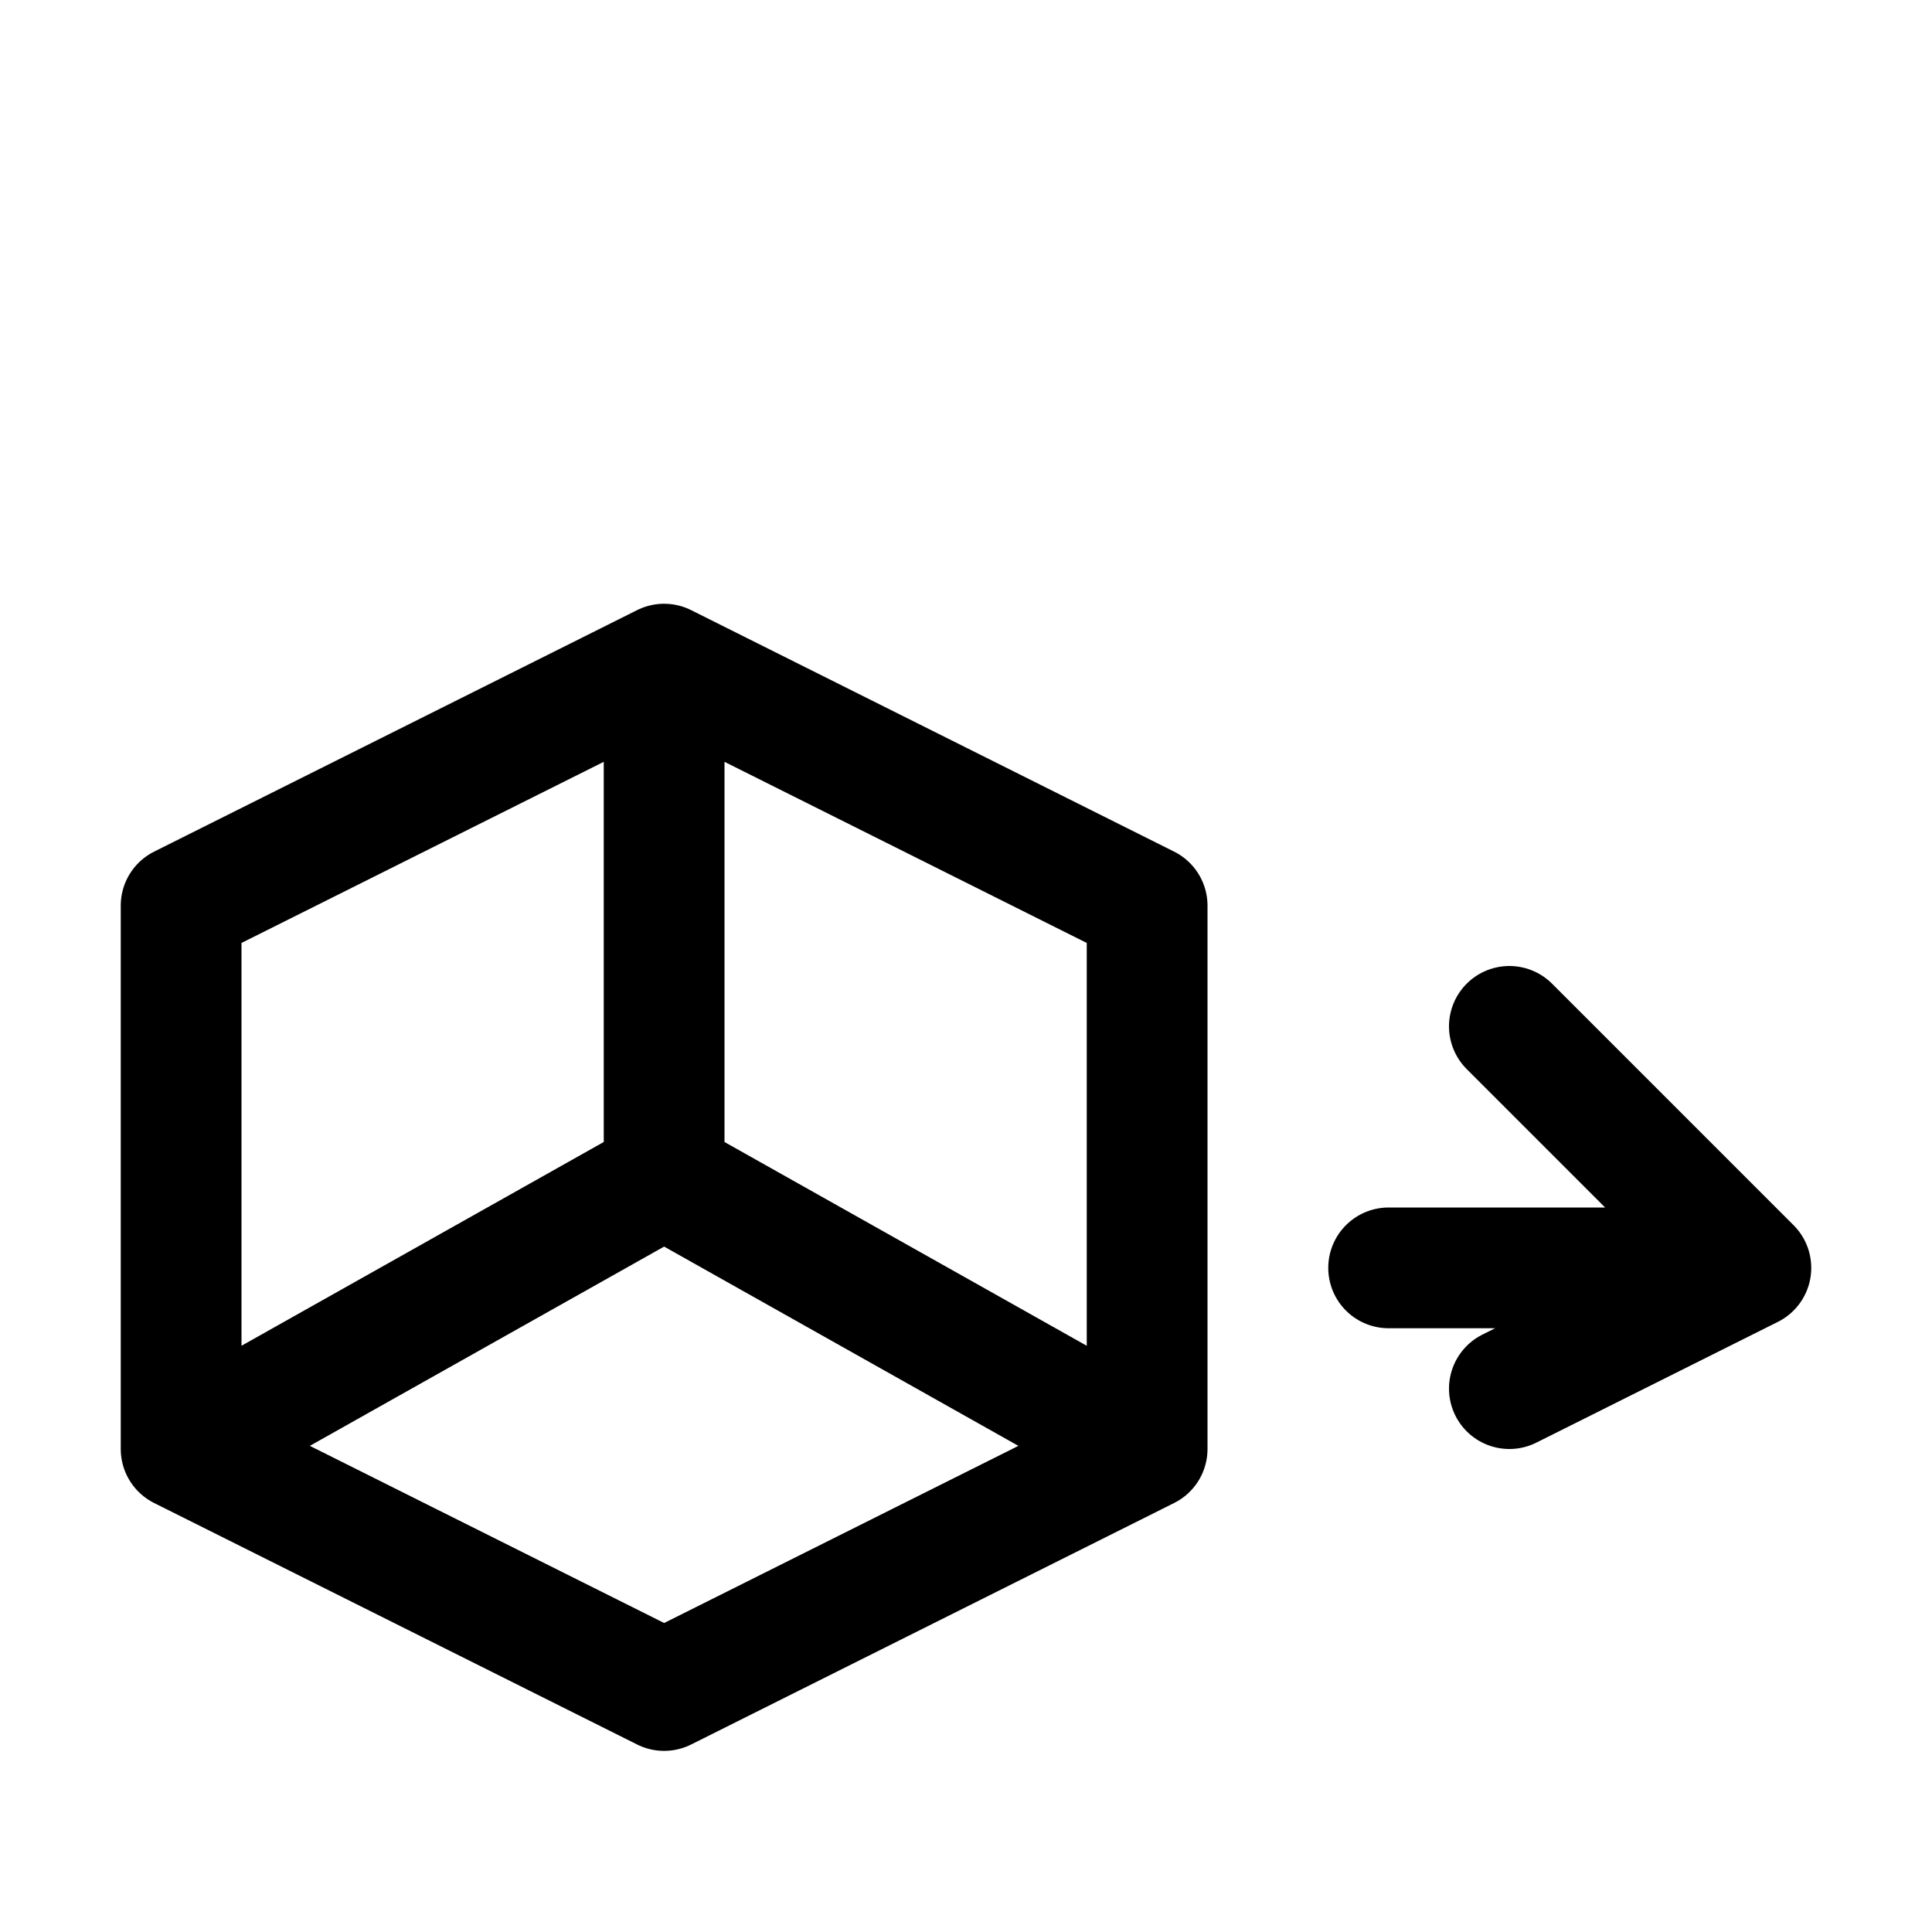
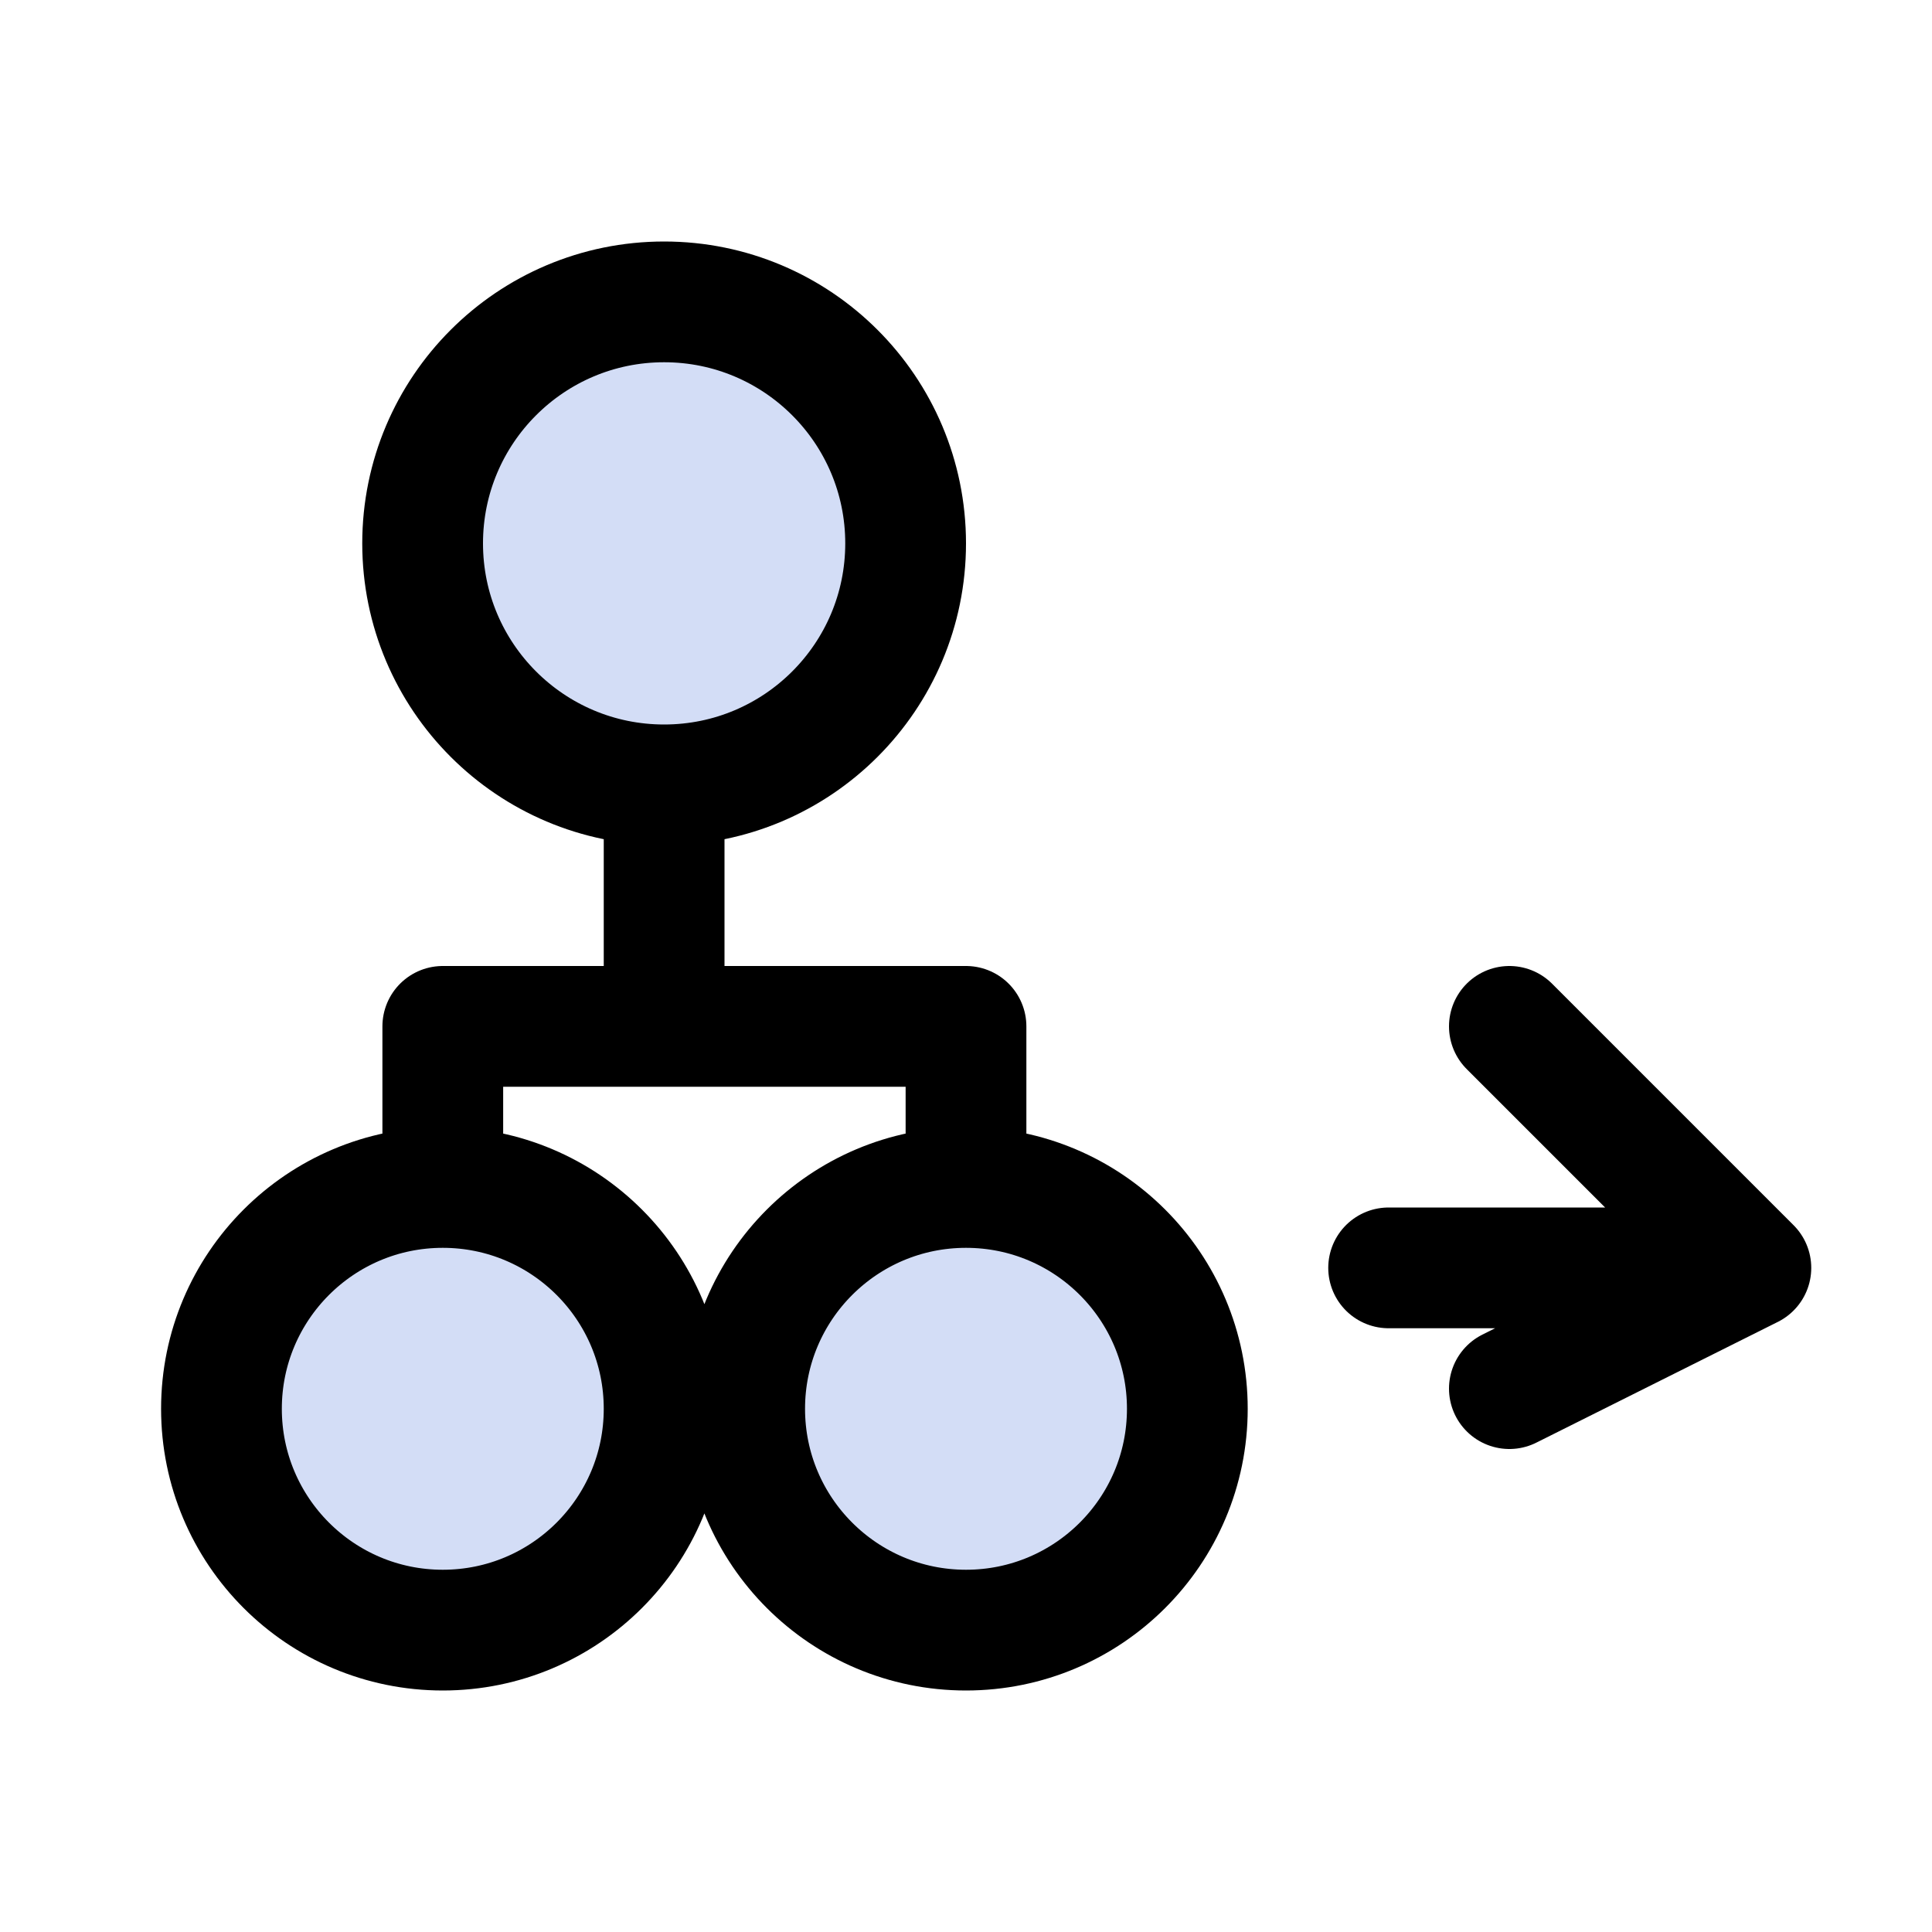
<svg xmlns="http://www.w3.org/2000/svg" width="16" height="16" viewBox="0 0 16 16" fill="none" stroke="currentColor" stroke-width="1" stroke-linecap="round" stroke-linejoin="round">
-   <path d="M5.5 5.5L9.5 7.5L9.5 12L5.5 14L1.5 12L1.5 7.5ZM5.5 9.75L5.5 5.5M5.5 9.75L9.5 12M5.5 9.75L1.5 12M11.5 10.5H14.5M12.5 8.5L14.5 10.5L12.5 11.5" />
+   <path d="M3.5 4.5A2 2 0 1 1 7.5 4.5A2 2 0 1 1 3.5 4.5Z M1.834 11.667A1.833 1.833 0 1 1 5.5 11.667A1.833 1.833 0 1 1 1.834 11.667Z M6.167 11.667A1.833 1.833 0 1 1 9.833 11.667A1.833 1.833 0 1 1 6.167 11.667Z" fill="#2457D6" fill-opacity=".2" stroke="none" />
+   <path d="M3.5 4.5A2 2 0 1 1 7.5 4.5A2 2 0 1 1 3.5 4.5ZM1.834 11.667A1.833 1.833 0 1 1 5.5 11.667A1.833 1.833 0 1 1 1.834 11.667ZM6.167 11.667A1.833 1.833 0 1 1 9.833 11.667A1.833 1.833 0 1 1 6.167 11.667ZM5.5 6.5V8.5M3.667 9.5V8.5H8V9.5M11.5 10.5H14.5M12.5 8.5L14.5 10.5L12.5 11.5" />
</svg>
